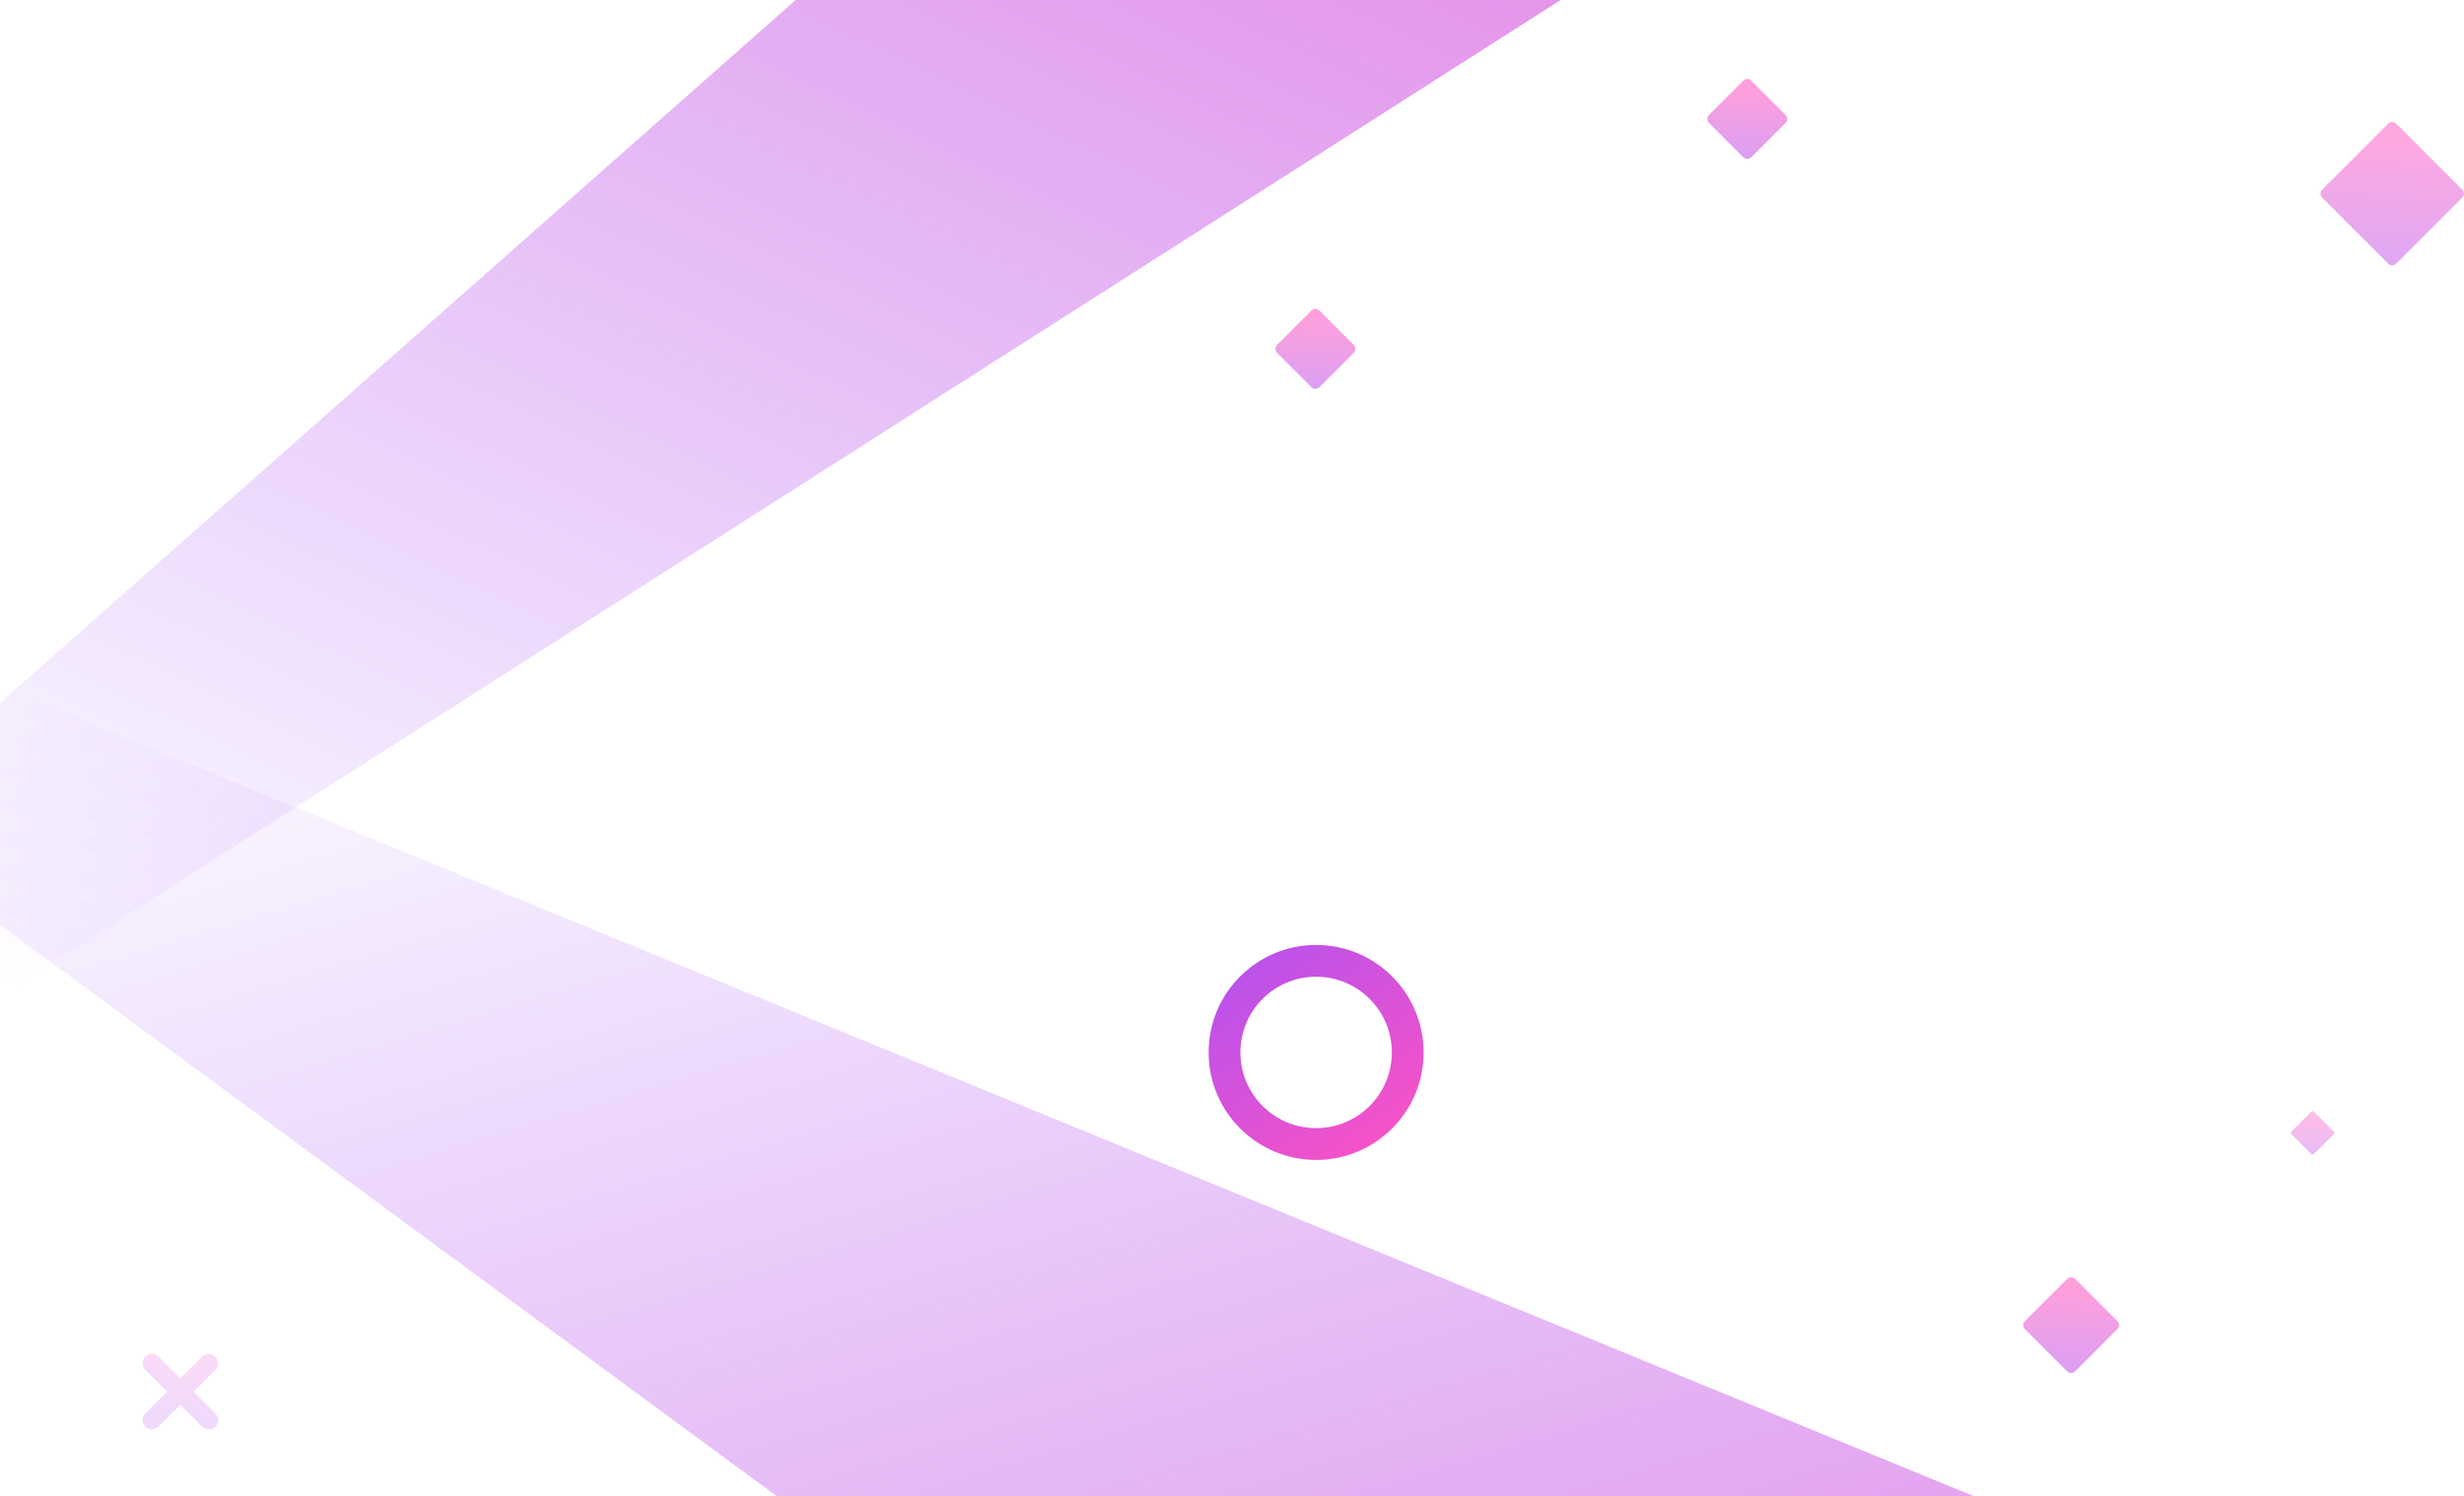
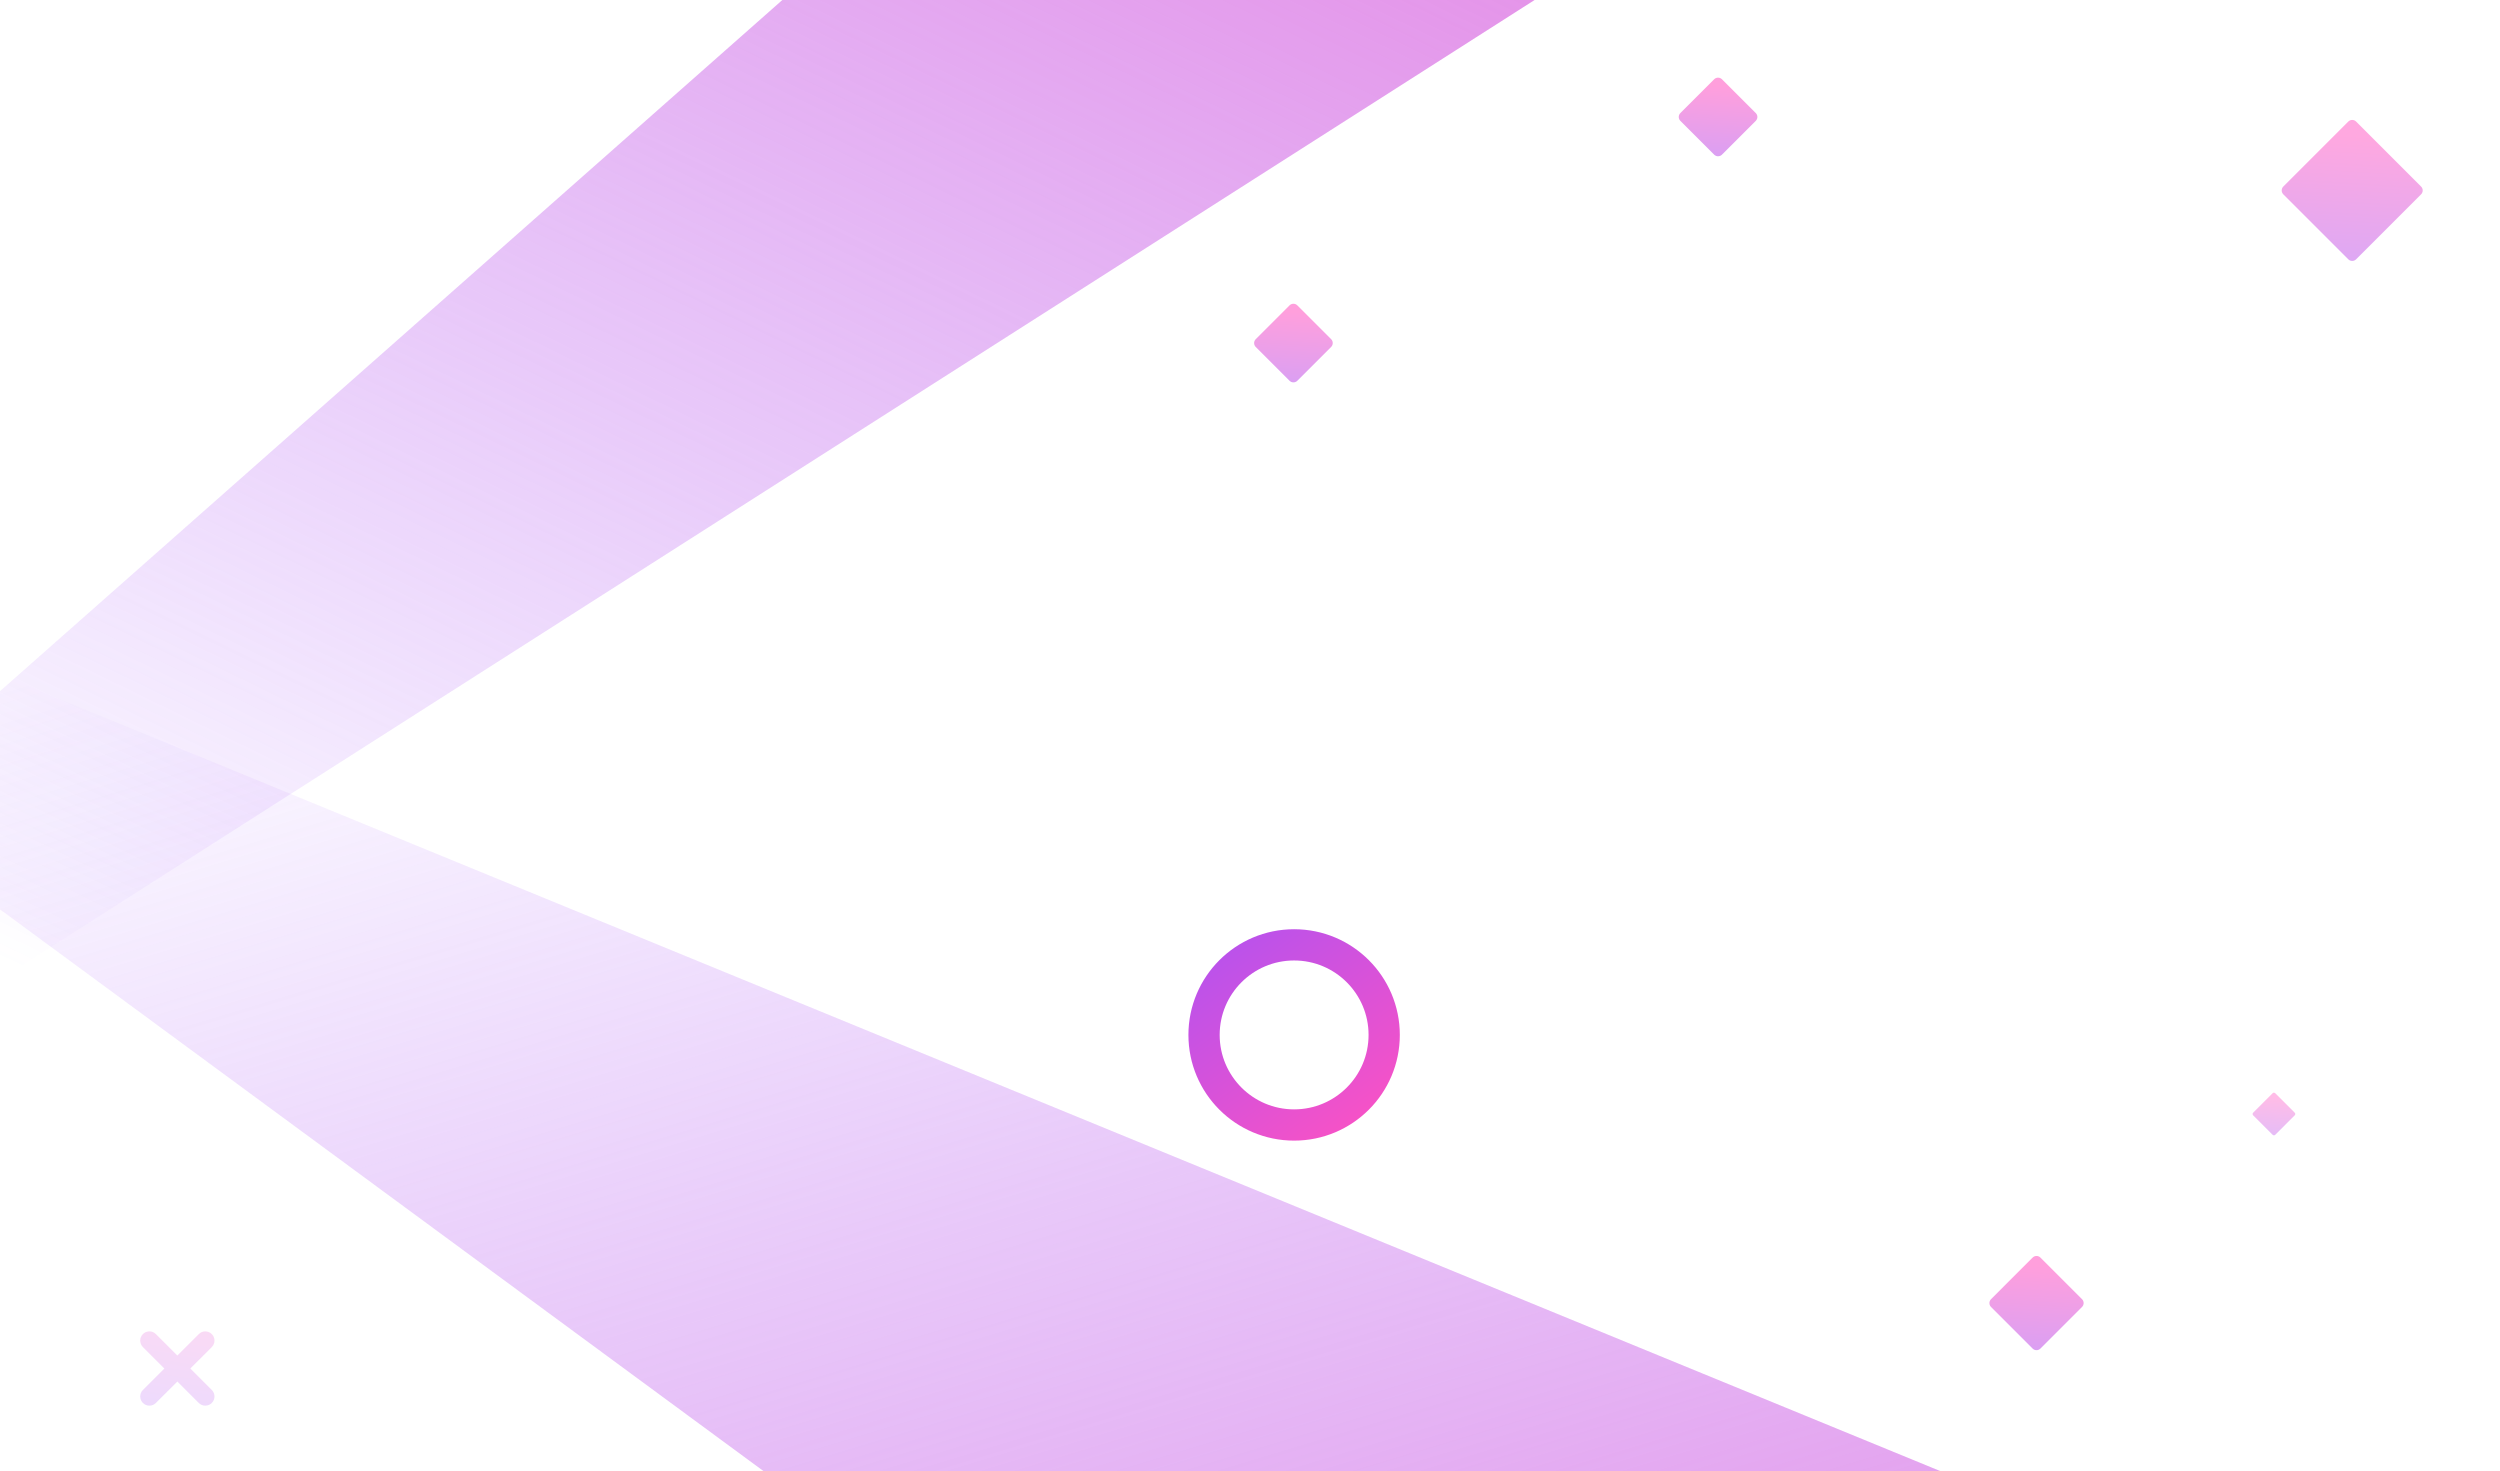
- <svg xmlns="http://www.w3.org/2000/svg" width="1318" height="800">
+ <svg xmlns="http://www.w3.org/2000/svg" width="1360" height="800">
  <defs>
    <linearGradient x1="-45.25%" y1="-88.077%" x2="97.789%" y2="100%" id="a">
      <stop stop-color="#FF52C1" offset="0%" />
      <stop stop-color="#F952C5" offset="4.09%" />
      <stop stop-color="#9952FF" stop-opacity="0" offset="100%" />
    </linearGradient>
    <linearGradient x1="-64.06%" y1="-121.906%" x2="97.789%" y2="100%" id="b">
      <stop stop-color="#FF52C1" offset="0%" />
      <stop stop-color="#F952C5" offset="4.09%" />
      <stop stop-color="#9952FF" stop-opacity="0" offset="100%" />
    </linearGradient>
    <linearGradient x1="100%" y1="111.373%" x2="-24.893%" y2="-55.159%" id="c">
      <stop stop-color="#FF52C1" offset="0%" />
      <stop stop-color="#9952FF" offset="100%" />
    </linearGradient>
    <linearGradient x1="21.681%" y1="5.006%" x2="145.861%" y2="145.591%" id="d">
      <stop stop-color="#FF52C1" offset="0%" />
      <stop stop-color="#9952FF" offset="100%" />
    </linearGradient>
    <linearGradient x1="6.375%" y1="-15.195%" x2="91.754%" y2="105.701%" id="e">
      <stop stop-color="#FF52C1" offset="0%" />
      <stop stop-color="#9952FF" offset="100%" />
    </linearGradient>
  </defs>
  <g fill="none" fill-rule="evenodd">
    <path fill="url(#a)" transform="matrix(-1 0 0 1 834.817 0)" d="M0 0h409.224l425.593 376v156.83z" />
    <path fill="url(#b)" transform="rotate(180 528.65 584)" d="M0 367l641.153.138L1057.3 673.299V801z" />
    <circle stroke="url(#c)" stroke-width="17" cx="704" cy="563" r="49" />
    <rect fill="url(#d)" opacity=".558" transform="rotate(45 1107.87 708.87)" x="1088.87" y="689.87" width="38" height="38" rx="3" />
    <rect fill="url(#d)" opacity=".503" transform="rotate(45 1279.598 103.598)" x="1251.598" y="75.598" width="56" height="56" rx="3" />
    <rect fill="url(#d)" opacity=".558" transform="rotate(45 934.627 63.627)" x="918.627" y="47.627" width="32" height="32" rx="3" />
    <rect fill="url(#d)" opacity=".558" transform="rotate(45 703.627 186.627)" x="687.627" y="170.627" width="32" height="32" rx="3" />
    <rect fill="url(#d)" opacity=".387" transform="rotate(45 1237.02 606.02)" x="1228.521" y="597.521" width="17" height="17" rx="1" />
    <path d="M91.477 739.477v-16.5a5 5 0 0 1 10 0v16.5h16.5a5 5 0 0 1 0 10h-16.5v16.5a5 5 0 1 1-10 0v-16.5h-16.5a5 5 0 1 1 0-10h16.5z" fill="url(#e)" opacity=".211" transform="rotate(45 96.477 744.477)" />
  </g>
</svg>
